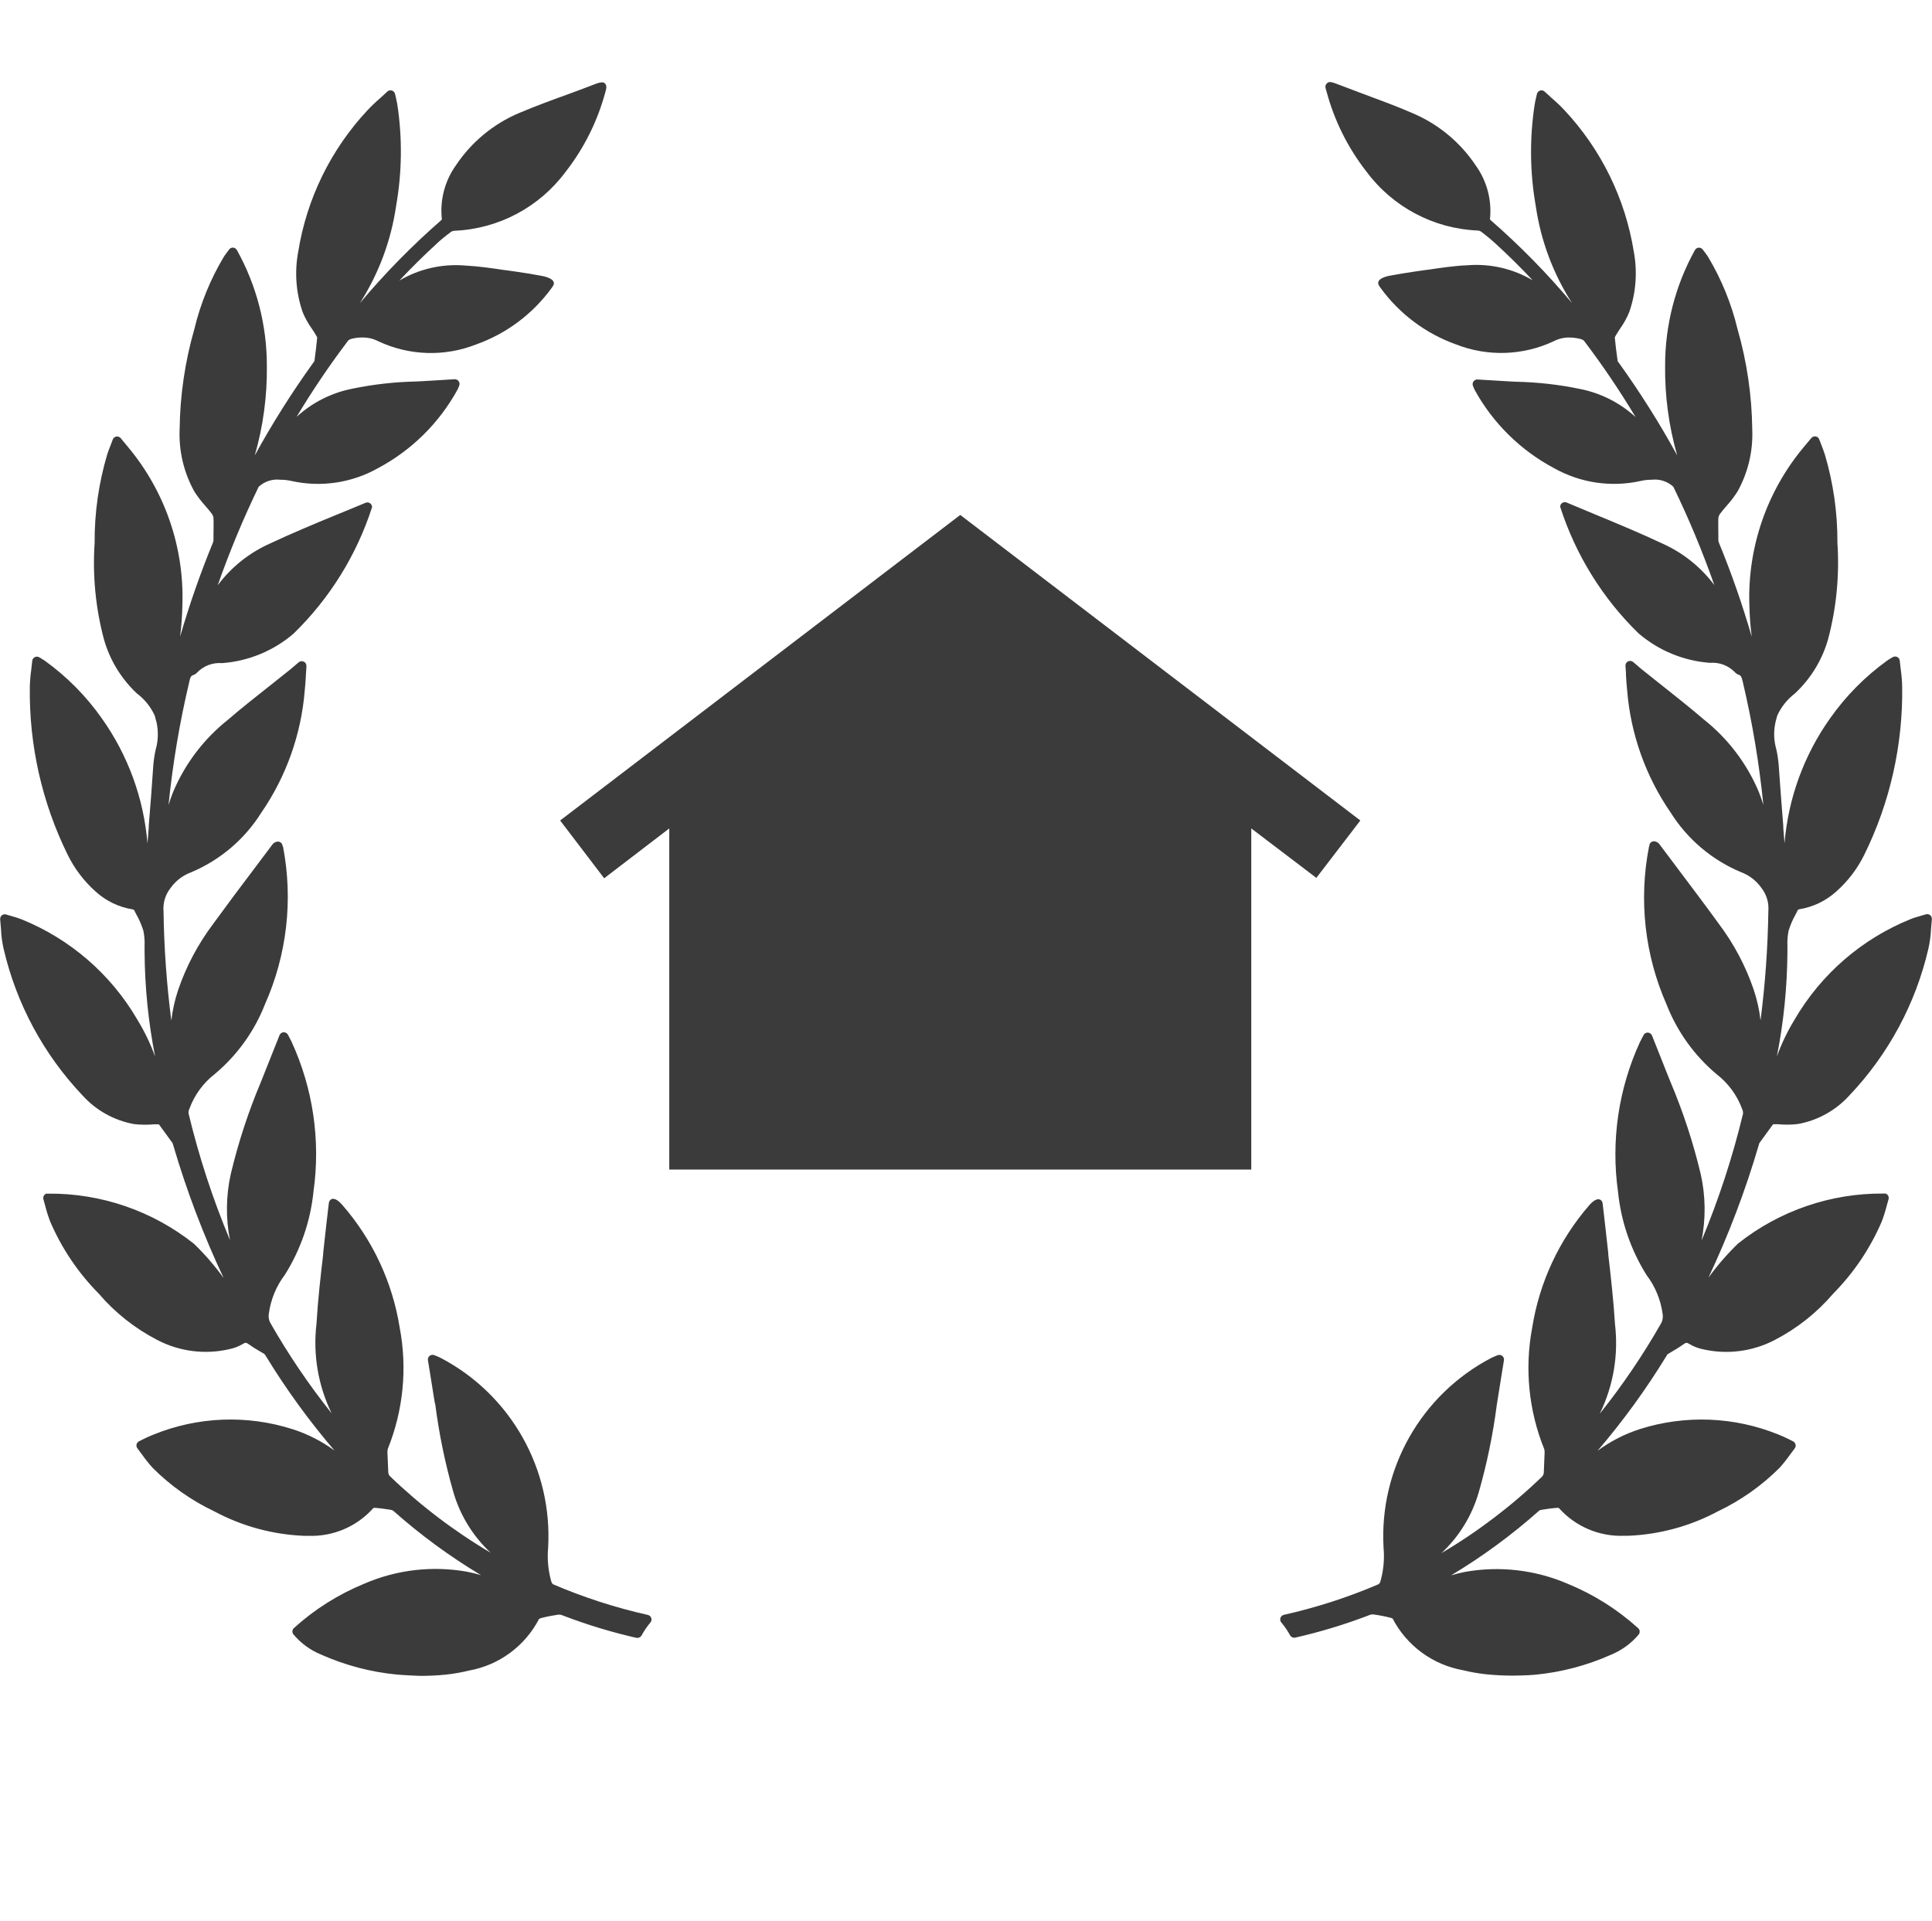
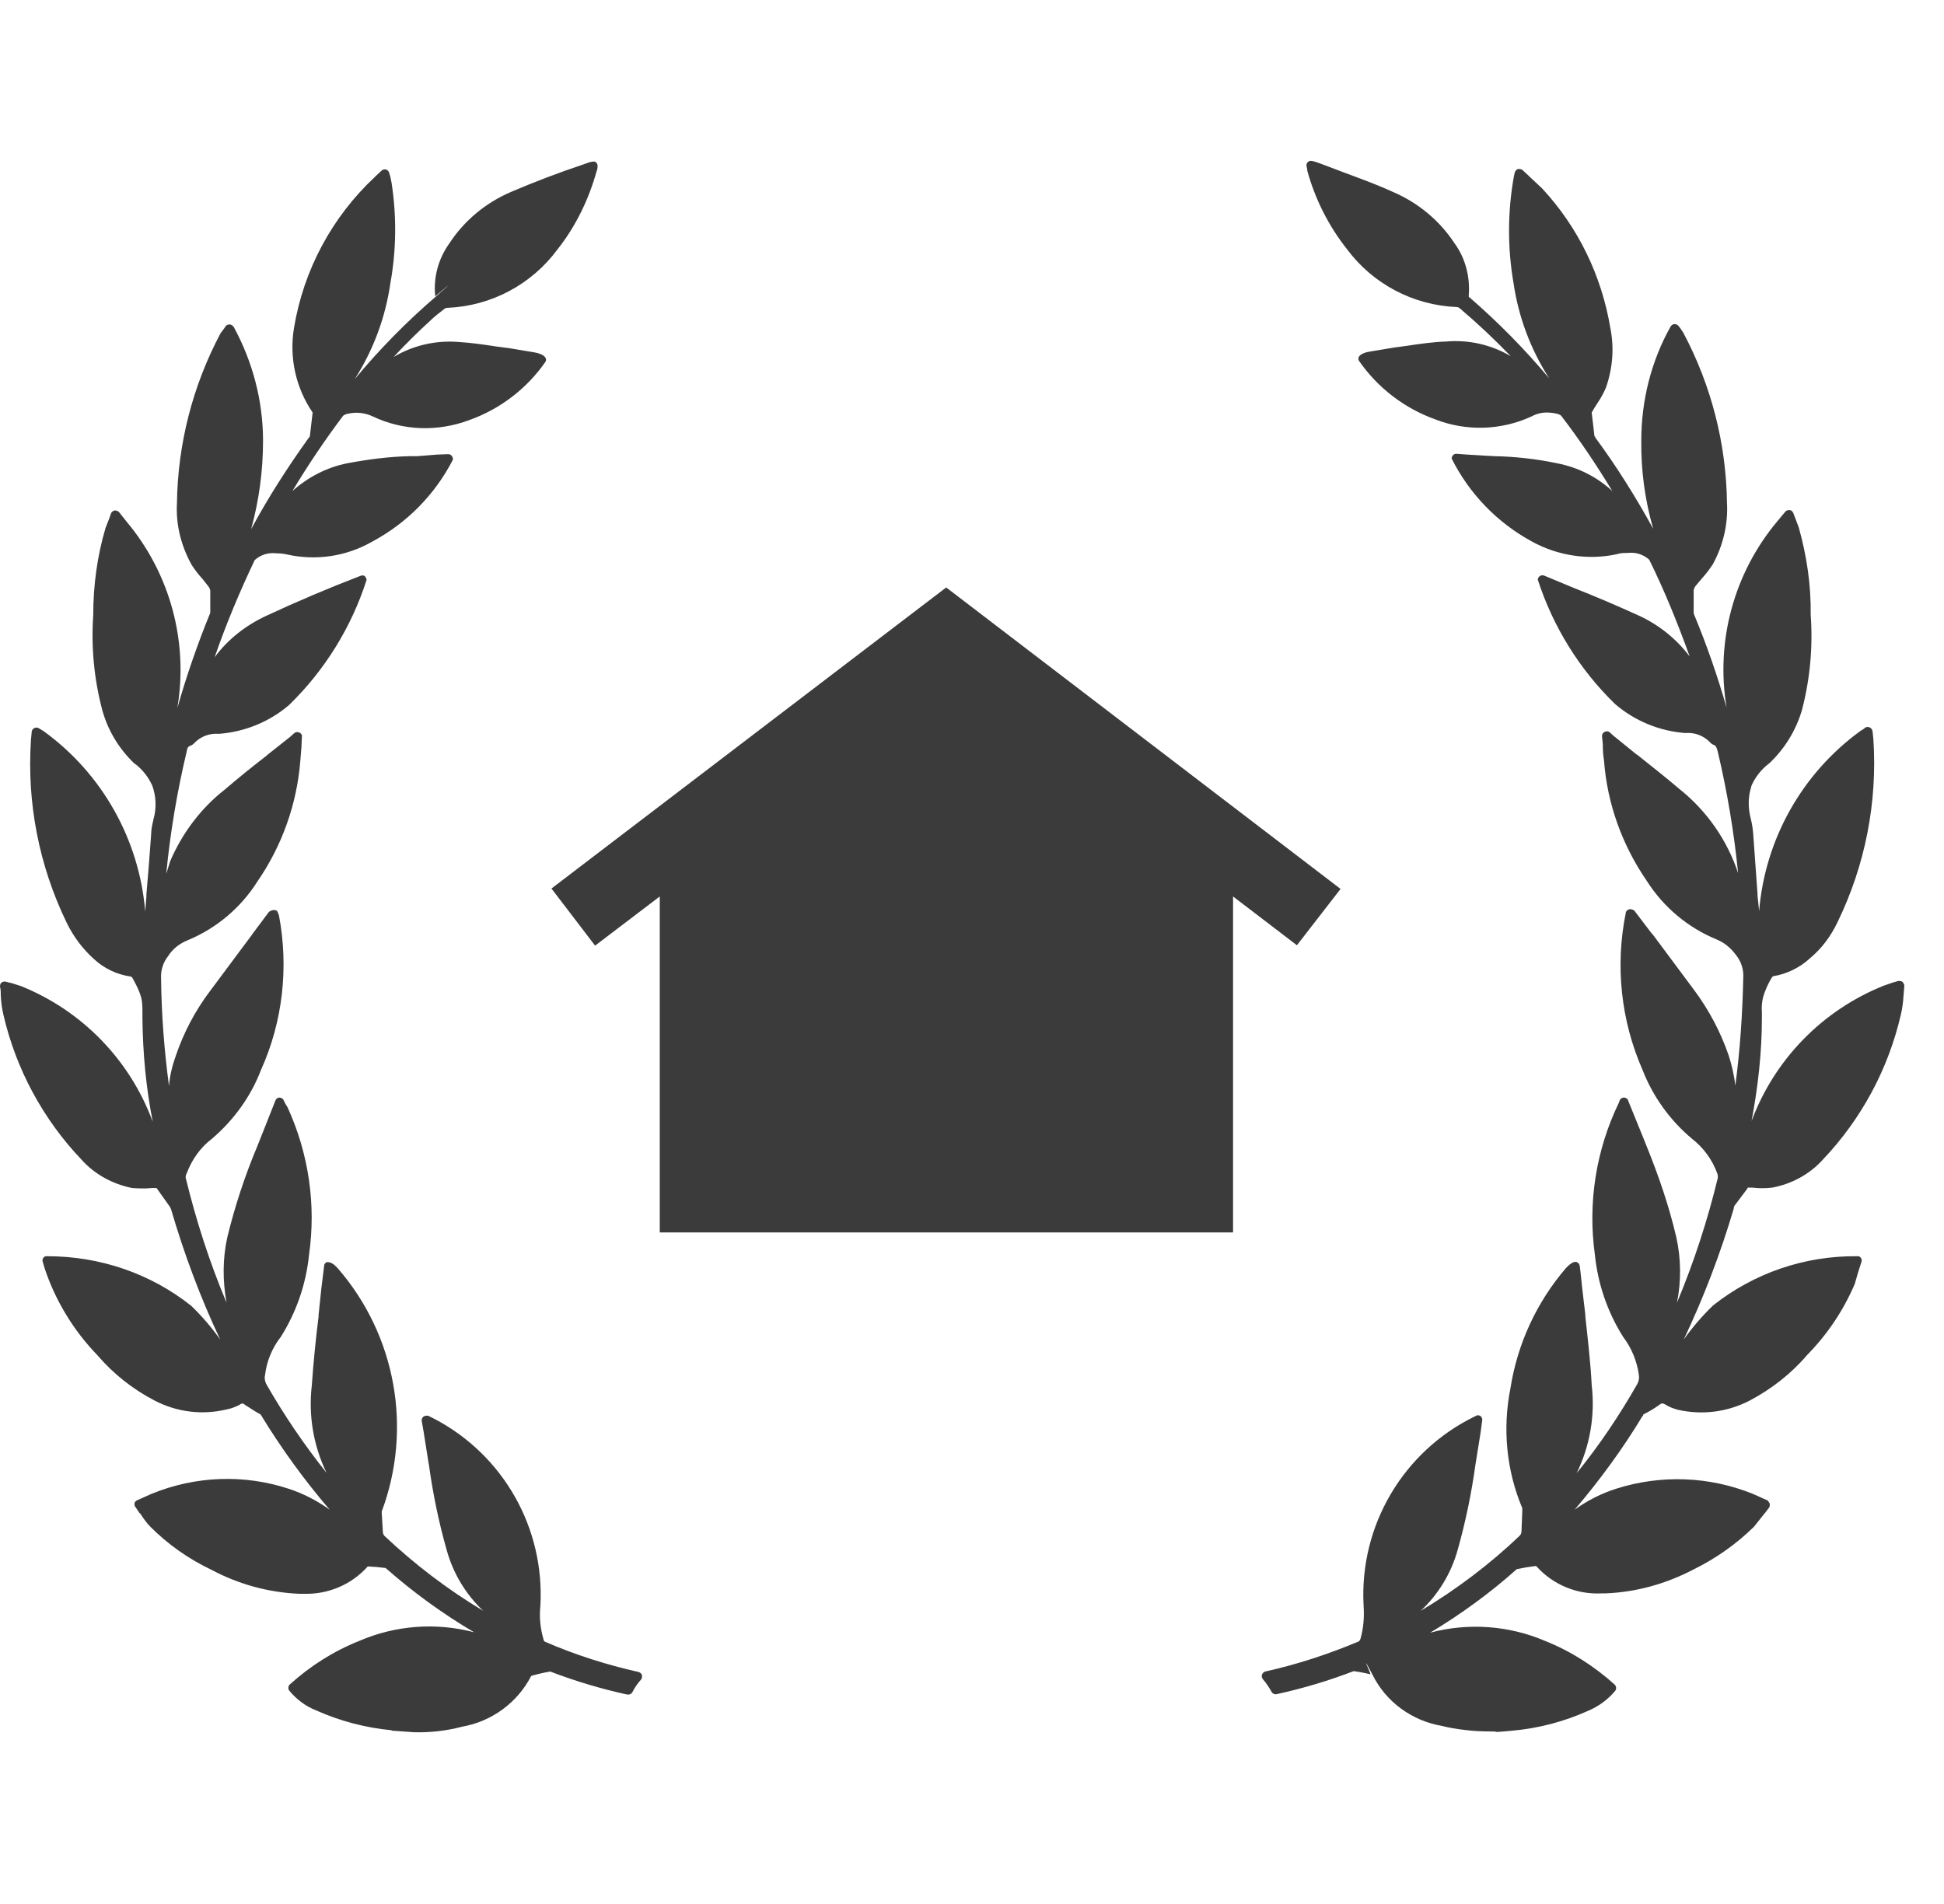
- <svg xmlns="http://www.w3.org/2000/svg" viewBox="0 0 48.001 47.716">
-   <path d="M0,0H47.714V47.716H0Z" transform="translate(0)" fill="none" />
-   <g transform="translate(0 2.043)">
-     <path d="M36.906,39.557a4.317,4.317,0,0,1-.561-.1A2.454,2.454,0,0,1,34.6,38.174s-.026-.013-.058-.021a3.8,3.8,0,0,0-.418-.081.222.222,0,0,0-.117.022,13.365,13.365,0,0,1-1.827.554.12.12,0,0,1-.128-.058,1.883,1.883,0,0,0-.218-.319.117.117,0,0,1,.063-.189,13.447,13.447,0,0,0,2.354-.761.12.12,0,0,0,.042-.057,2.279,2.279,0,0,0,.082-.847A5,5,0,0,1,37.048,31.7c.036-.018.074-.034.118-.052l.041-.017a.12.12,0,0,1,.116.016.116.116,0,0,1,.043.11l-.047.289c-.041.256-.082.506-.121.757l-.01.063a14.724,14.724,0,0,1-.444,2.156,3.326,3.326,0,0,1-.932,1.527,13.488,13.488,0,0,0,2.506-1.906.167.167,0,0,0,.038-.092l.02-.5a.257.257,0,0,0-.009-.087,5.381,5.381,0,0,1-.3-3.013,6.1,6.1,0,0,1,1.41-3.037c.111-.131.214-.183.278-.149a.114.114,0,0,1,.062.09l.021.175c.015.131.031.259.044.387q.036.34.076.679l0,.032c.065.564.131,1.148.167,1.733a3.988,3.988,0,0,1-.374,2.214.049.049,0,0,1-.006.012,17.486,17.486,0,0,0,1.528-2.253.357.357,0,0,0,.036-.224,2.048,2.048,0,0,0-.4-.971,4.809,4.809,0,0,1-.709-2.068,6.685,6.685,0,0,1,.542-3.715c.015-.033.032-.066.051-.1l.042-.079a.114.114,0,0,1,.1-.063.119.119,0,0,1,.11.074c.131.33.257.649.383.965l.081.2a14.556,14.556,0,0,1,.745,2.274,4,4,0,0,1,.022,1.654,20.762,20.762,0,0,0,1.03-3.152.236.236,0,0,0-.022-.116,1.938,1.938,0,0,0-.634-.864,4.313,4.313,0,0,1-1.244-1.733A6.585,6.585,0,0,1,40.969,19a.26.26,0,0,1,.013-.047l0-.013a.118.118,0,0,1,.162-.068.16.16,0,0,1,.082.058l.409.544.023.031c.347.461.706.937,1.05,1.411a5.867,5.867,0,0,1,.862,1.628,3.744,3.744,0,0,1,.171.766,24.045,24.045,0,0,0,.194-2.711.826.826,0,0,0-.173-.581,1.082,1.082,0,0,0-.509-.391,3.793,3.793,0,0,1-1.744-1.478,6.237,6.237,0,0,1-1.082-3.038c-.014-.122-.021-.247-.029-.377l0-.031c0-.063-.008-.13-.013-.2a.115.115,0,0,1,.063-.112.118.118,0,0,1,.128.015l.1.085c.037.032.069.059.1.086l.479.382.017.013c.351.279.715.567,1.062.864a4.541,4.541,0,0,1,1.365,1.8c.042.108.08.214.112.319A23.435,23.435,0,0,0,43.3,14.9c-.029-.122-.045-.158-.1-.176a.224.224,0,0,1-.1-.068.772.772,0,0,0-.615-.229,3.073,3.073,0,0,1-1.778-.735,7.669,7.669,0,0,1-1.944-3.142.115.115,0,0,1,.162-.106q.359.151.718.3c.556.23,1.121.465,1.664.721a3.289,3.289,0,0,1,1.286,1.03,23.431,23.431,0,0,0-1.018-2.443.675.675,0,0,0-.544-.174,1.149,1.149,0,0,0-.27.03,3.042,3.042,0,0,1-2.146-.316,4.851,4.851,0,0,1-1.978-1.949,1.053,1.053,0,0,1-.042-.1.116.116,0,0,1,.108-.157l.283.017.5.03.175.009a8.68,8.68,0,0,1,1.591.179,2.859,2.859,0,0,1,1.385.7,20.887,20.887,0,0,0-1.285-1.9.244.244,0,0,0-.113-.048A1.093,1.093,0,0,0,39,6.344a.812.812,0,0,0-.4.093,3.07,3.07,0,0,1-2.424.078A3.967,3.967,0,0,1,34.3,5.11a.593.593,0,0,1-.047-.073.1.1,0,0,1,0-.093c.041-.087.222-.128.3-.141.186-.033.4-.07.606-.1l.288-.041.013,0c.326-.048.662-.1,1-.114a2.759,2.759,0,0,1,1.621.374q-.454-.483-.927-.915a4.58,4.58,0,0,0-.364-.3.162.162,0,0,0-.08-.022,3.634,3.634,0,0,1-2.761-1.465A5.571,5.571,0,0,1,32.961.241L32.953.213c-.026-.086-.041-.133.019-.189S33.1,0,33.3.075s.391.148.583.22c.4.149.814.3,1.21.473a3.548,3.548,0,0,1,1.572,1.3A1.941,1.941,0,0,1,37.019,3.4a.051.051,0,0,0,.008.02,18.536,18.536,0,0,1,2.029,2.066,6.083,6.083,0,0,1-.9-2.412A7.76,7.76,0,0,1,38.131.543c.008-.049.019-.1.033-.158l.021-.092a.119.119,0,0,1,.079-.086.115.115,0,0,1,.114.027c.047.044.094.086.139.127l.032.03A3.834,3.834,0,0,1,38.874.7a6.7,6.7,0,0,1,1.718,3.509,2.935,2.935,0,0,1-.112,1.5,2.032,2.032,0,0,1-.219.4c-.041.061-.079.12-.113.178a.179.179,0,0,0-.028.058c.015.166.039.355.072.592,0-.005,0,0,.016.018l.012.016a22.3,22.3,0,0,1,1.45,2.3,7.751,7.751,0,0,1-.3-2.23,5.913,5.913,0,0,1,.741-2.871.118.118,0,0,1,.094-.059.115.115,0,0,1,.1.047l.044.058c.032.041.06.08.087.121a6.411,6.411,0,0,1,.734,1.8,9.392,9.392,0,0,1,.365,2.489,2.92,2.92,0,0,1-.366,1.544,2.626,2.626,0,0,1-.268.352c-.056.065-.109.127-.157.19a.233.233,0,0,0-.051.115c-.006.151,0,.305,0,.454l0,.1a.16.16,0,0,0,.011.054,22.629,22.629,0,0,1,.818,2.344,7.756,7.756,0,0,1-.059-.8,5.818,5.818,0,0,1,1.341-3.9L45,8.845A.113.113,0,0,1,45.09,8.8l.02,0a.115.115,0,0,1,.089.074c.018.046.034.09.051.132.031.082.062.16.087.238a7.552,7.552,0,0,1,.314,2.186v.017a7.4,7.4,0,0,1-.232,2.394,2.935,2.935,0,0,1-.817,1.34l-.009.009a1.434,1.434,0,0,0-.437.548c-.014.052-.027.1-.042.157a1.357,1.357,0,0,0,.02.684,2.967,2.967,0,0,1,.057.375c.034.508.076,1.026.115,1.526l0,.047c.011.127.021.255.031.382a6.252,6.252,0,0,1,1.134-3.106,6.1,6.1,0,0,1,1.416-1.432c.023-.017.048-.031.08-.051.016-.009.035-.02.056-.033a.121.121,0,0,1,.113-.006.118.118,0,0,1,.064.093c.007.073.015.143.024.212a3.549,3.549,0,0,1,.036.438,9.149,9.149,0,0,1-.941,4.171,2.979,2.979,0,0,1-.693.911,1.8,1.8,0,0,1-.928.445.076.076,0,0,0-.031.018c-.015.033-.035.07-.054.108a2.016,2.016,0,0,0-.175.406,1.577,1.577,0,0,0-.029.376c0,.05,0,.1,0,.148a13.841,13.841,0,0,1-.262,2.6,5.088,5.088,0,0,1,.439-.914,5.885,5.885,0,0,1,2.888-2.5c.076-.031.152-.052.241-.078l.017-.005.116-.034a.119.119,0,0,1,.108.021.117.117,0,0,1,.041.1c-.008.083-.014.163-.02.241a2.758,2.758,0,0,1-.066.493,7.873,7.873,0,0,1-1.958,3.64,2.271,2.271,0,0,1-1.282.715,2.36,2.36,0,0,1-.5.005l-.07,0h-.028c-.02,0-.021,0-.033.018l-.326.448a.157.157,0,0,0-.014.041l-.005.017a22.7,22.7,0,0,1-1.249,3.29,6.44,6.44,0,0,1,.737-.85A5.74,5.74,0,0,1,46.8,27.614l.049,0a.116.116,0,0,1,.072.143c-.016.055-.032.112-.047.167a3.451,3.451,0,0,1-.122.386A5.794,5.794,0,0,1,45.547,30.1,4.829,4.829,0,0,1,44.1,31.249a2.6,2.6,0,0,1-1.812.229,1.045,1.045,0,0,1-.31-.123c-.069-.044-.088-.042-.157.008a2.8,2.8,0,0,1-.251.16c-.047.027-.094.055-.139.084a.275.275,0,0,0-.025.038,18.252,18.252,0,0,1-1.715,2.361,3.669,3.669,0,0,1,1.046-.538,5.077,5.077,0,0,1,3.449.134c.174.068.363.169.371.173a.119.119,0,0,1,.055.08.116.116,0,0,1-.022.091c-.036.047-.071.095-.105.141l-.008.01a3.611,3.611,0,0,1-.266.335,5.536,5.536,0,0,1-1.531,1.079,5.165,5.165,0,0,1-2.219.606c-.034,0-.069,0-.1,0a2.063,2.063,0,0,1-1.629-.688.11.11,0,0,0-.034-.007c-.152.011-.3.034-.414.052a.121.121,0,0,0-.051.026A14.5,14.5,0,0,1,36.053,37.1c.115-.034.234-.063.355-.087a4.462,4.462,0,0,1,2.548.3,5.968,5.968,0,0,1,1.744,1.1.116.116,0,0,1,.014.158,1.786,1.786,0,0,1-.683.5,6.049,6.049,0,0,1-1.9.5s-.238.021-.566.021A6.394,6.394,0,0,1,36.906,39.557Zm-27.034.01a6.061,6.061,0,0,1-1.9-.5,1.765,1.765,0,0,1-.682-.5.116.116,0,0,1,.014-.158,5.957,5.957,0,0,1,1.744-1.1,4.454,4.454,0,0,1,2.548-.3,3.644,3.644,0,0,1,.355.087A14.55,14.55,0,0,1,9.775,35.5a.118.118,0,0,0-.052-.025c-.112-.019-.261-.041-.418-.053a.085.085,0,0,0-.033.011,2.057,2.057,0,0,1-1.625.685l-.105,0a5.159,5.159,0,0,1-2.217-.607A5.489,5.489,0,0,1,3.793,34.43a3.488,3.488,0,0,1-.266-.334l-.008-.01c-.034-.048-.069-.095-.105-.142a.115.115,0,0,1-.023-.089.121.121,0,0,1,.051-.078,3.688,3.688,0,0,1,.375-.175,5.074,5.074,0,0,1,3.45-.134A3.631,3.631,0,0,1,8.311,34,18.2,18.2,0,0,1,6.6,31.643a.21.21,0,0,0-.027-.039c-.043-.028-.09-.055-.137-.082a2.8,2.8,0,0,1-.251-.16c-.068-.05-.087-.052-.157-.008a1.052,1.052,0,0,1-.311.122A2.6,2.6,0,0,1,3.9,31.248,4.829,4.829,0,0,1,2.453,30.1a5.794,5.794,0,0,1-1.205-1.788,3.368,3.368,0,0,1-.12-.376c-.018-.066-.033-.122-.049-.178a.115.115,0,0,1,.072-.142l.019,0H1.2a5.738,5.738,0,0,1,3.619,1.246,6.374,6.374,0,0,1,.737.85,22.817,22.817,0,0,1-1.249-3.29L4.3,26.4a.175.175,0,0,0-.014-.042l-.325-.446c-.013-.019-.014-.019-.033-.019H3.9l-.07,0a2.423,2.423,0,0,1-.5-.005,2.271,2.271,0,0,1-1.282-.715,7.881,7.881,0,0,1-1.958-3.64,2.659,2.659,0,0,1-.065-.492c-.005-.078-.012-.158-.021-.24a.119.119,0,0,1,.041-.1.114.114,0,0,1,.109-.021l.115.034.017.005a2.393,2.393,0,0,1,.242.078,5.883,5.883,0,0,1,2.887,2.5,5.059,5.059,0,0,1,.439.914,13.924,13.924,0,0,1-.262-2.6c0-.049,0-.1,0-.148a1.589,1.589,0,0,0-.029-.377,2.016,2.016,0,0,0-.175-.406c-.019-.037-.039-.075-.057-.112a.107.107,0,0,0-.029-.014,1.787,1.787,0,0,1-.927-.445,2.983,2.983,0,0,1-.693-.912,9.147,9.147,0,0,1-.941-4.171,3.792,3.792,0,0,1,.036-.434c.009-.073.017-.143.024-.215a.116.116,0,0,1,.176-.087l.057.034a.9.9,0,0,1,.08.051,6.062,6.062,0,0,1,1.416,1.432,6.249,6.249,0,0,1,1.134,3.106c.01-.128.021-.256.031-.383l0-.046c.041-.5.082-1.018.115-1.526a2.9,2.9,0,0,1,.057-.371,1.39,1.39,0,0,0,.021-.689c-.016-.051-.03-.1-.042-.157a1.447,1.447,0,0,0-.437-.548l-.01-.008a2.937,2.937,0,0,1-.816-1.34,7.382,7.382,0,0,1-.232-2.394v-.018a7.553,7.553,0,0,1,.313-2.185c.025-.079.056-.157.088-.238.016-.042.033-.086.05-.133a.118.118,0,0,1,.09-.074l.019,0A.117.117,0,0,1,3,8.845l.192.233a5.813,5.813,0,0,1,1.34,3.9,7.252,7.252,0,0,1-.058.8,22.92,22.92,0,0,1,.819-2.344.175.175,0,0,0,.011-.054l0-.1c0-.149.006-.3,0-.454a.238.238,0,0,0-.05-.115c-.049-.063-.1-.125-.153-.185a2.59,2.59,0,0,1-.272-.356,2.923,2.923,0,0,1-.366-1.545,9.4,9.4,0,0,1,.365-2.489,6.407,6.407,0,0,1,.734-1.8c.026-.041.056-.08.087-.121.014-.018.029-.037.043-.058a.117.117,0,0,1,.093-.048.121.121,0,0,1,.1.06A5.9,5.9,0,0,1,6.63,7.044a7.705,7.705,0,0,1-.3,2.229,22.236,22.236,0,0,1,1.451-2.3l.011-.015c.014-.018.018-.025.02-.028.031-.228.053-.418.069-.589a.441.441,0,0,0-.028-.051c-.035-.06-.073-.119-.112-.176a2.049,2.049,0,0,1-.221-.4,2.935,2.935,0,0,1-.111-1.5A6.7,6.7,0,0,1,9.127.7,4,4,0,0,1,9.452.39L9.483.361c.046-.041.092-.083.139-.128a.116.116,0,0,1,.193.059l.022.093c.014.061.025.11.033.157a7.785,7.785,0,0,1-.029,2.534,6.1,6.1,0,0,1-.9,2.413,18.6,18.6,0,0,1,2.032-2.07s0-.013.005-.019a1.934,1.934,0,0,1,.35-1.336,3.544,3.544,0,0,1,1.572-1.3C13.3.595,13.712.443,14.11.3c.2-.073.39-.144.581-.218.211-.084.292-.1.337-.053s.046.1.02.189l-.008.028a5.559,5.559,0,0,1-.987,1.98,3.629,3.629,0,0,1-2.762,1.465.167.167,0,0,0-.078.022c-.154.115-.266.206-.365.3q-.471.432-.927.916a2.757,2.757,0,0,1,1.622-.375c.339.017.676.067,1,.115l.012,0,.288.041c.21.029.42.066.607.1.076.014.256.055.3.142a.1.1,0,0,1,0,.092.6.6,0,0,1-.048.073,3.957,3.957,0,0,1-1.876,1.4A3.068,3.068,0,0,1,9.4,6.437.83.83,0,0,0,9,6.343a.989.989,0,0,0-.227.024.261.261,0,0,0-.119.048,21.263,21.263,0,0,0-1.285,1.9,2.864,2.864,0,0,1,1.385-.7,8.7,8.7,0,0,1,1.591-.179l.175-.009c.164-.008.328-.019.5-.03l.275-.017h0a.119.119,0,0,1,.1.048.115.115,0,0,1,.015.109.87.87,0,0,1-.042.1A4.851,4.851,0,0,1,9.387,9.592a3.037,3.037,0,0,1-2.146.316,1.149,1.149,0,0,0-.27-.03.676.676,0,0,0-.545.175A23.606,23.606,0,0,0,5.409,12.5,3.289,3.289,0,0,1,6.7,11.466c.543-.256,1.108-.49,1.655-.716.248-.1.488-.2.728-.3a.118.118,0,0,1,.109.01.115.115,0,0,1,.052.1A7.671,7.671,0,0,1,7.295,13.7a3.073,3.073,0,0,1-1.778.734.773.773,0,0,0-.616.23.222.222,0,0,1-.1.067c-.059.019-.075.055-.1.176a23.449,23.449,0,0,0-.514,3.054c.031-.106.069-.212.112-.32a4.539,4.539,0,0,1,1.365-1.8c.347-.3.711-.585,1.062-.863l.017-.013c.16-.127.319-.253.479-.382.033-.026.065-.053.1-.085l.1-.085a.118.118,0,0,1,.128-.015.115.115,0,0,1,.063.112c0,.07-.009.137-.013.2l0,.03c-.008.13-.015.255-.029.377a6.237,6.237,0,0,1-1.082,3.038,3.793,3.793,0,0,1-1.744,1.478,1.088,1.088,0,0,0-.509.391.826.826,0,0,0-.173.581,23.867,23.867,0,0,0,.194,2.712,3.681,3.681,0,0,1,.171-.767,5.88,5.88,0,0,1,.862-1.628c.345-.474.7-.95,1.05-1.411l.023-.031c.138-.183.275-.365.41-.545a.163.163,0,0,1,.084-.057.124.124,0,0,1,.094,0,.117.117,0,0,1,.065.072l0,.013A.319.319,0,0,1,7.033,19a6.584,6.584,0,0,1-.448,3.907,4.315,4.315,0,0,1-1.244,1.733,1.937,1.937,0,0,0-.634.864.226.226,0,0,0-.023.117,20.651,20.651,0,0,0,1.03,3.151,3.992,3.992,0,0,1,.022-1.653,14.568,14.568,0,0,1,.745-2.275l.08-.2.384-.965a.116.116,0,0,1,.1-.073.118.118,0,0,1,.109.062l.042.08c.019.034.036.067.051.1a6.681,6.681,0,0,1,.542,3.714,4.8,4.8,0,0,1-.71,2.068,2.047,2.047,0,0,0-.4.972.349.349,0,0,0,.036.223,17.509,17.509,0,0,0,1.527,2.253.067.067,0,0,0-.006-.011,4,4,0,0,1-.373-2.215c.035-.584.1-1.167.167-1.732l0-.033c.025-.226.051-.452.075-.678.014-.129.029-.257.045-.388l.021-.176a.116.116,0,0,1,.063-.091.1.1,0,0,1,.042-.009c.067,0,.145.054.235.159A6.1,6.1,0,0,1,9.93,30.942a5.374,5.374,0,0,1-.294,3.013.294.294,0,0,0-.01.089l.021.5a.166.166,0,0,0,.038.09,13.522,13.522,0,0,0,2.506,1.905,3.323,3.323,0,0,1-.933-1.527,14.746,14.746,0,0,1-.443-2.155L10.8,32.8c-.039-.25-.079-.5-.121-.756l-.047-.289a.116.116,0,0,1,.159-.125l.041.016c.044.018.082.034.118.052a5,5,0,0,1,2.668,4.721,2.305,2.305,0,0,0,.083.848.121.121,0,0,0,.041.056,13.4,13.4,0,0,0,2.354.761.118.118,0,0,1,.085.076.114.114,0,0,1-.022.113,1.92,1.92,0,0,0-.218.319.114.114,0,0,1-.1.062.139.139,0,0,1-.027,0,13.465,13.465,0,0,1-1.825-.554.233.233,0,0,0-.117-.023,3.962,3.962,0,0,0-.418.082.192.192,0,0,0-.063.028,2.447,2.447,0,0,1-1.737,1.279,4.331,4.331,0,0,1-.562.1,6.1,6.1,0,0,1-.656.032C10.109,39.587,9.874,39.567,9.872,39.567Zm6.756-12.549V18.542l-1.617,1.238-1.094-1.436,9.941-7.592,9.94,7.592L32.705,19.77l-1.617-1.229v8.476Z" transform="translate(0 0)" fill="#3b3b3b" />
-   </g>
+ <svg xmlns="http://www.w3.org/2000/svg" fill-rule="evenodd" stroke-linejoin="round" stroke-miterlimit="2" clip-rule="evenodd" viewBox="0 0 49 48">
+   <defs />
+   <path fill="none" d="M.14 0h47.71v47.72H.15z" />
+   <path fill="#3b3b3b" fill-rule="nonzero" d="M36.9 43.61a4.28 4.28 0 01-.56-.1c-.75-.13-1.4-.6-1.74-1.28-.35-.67-.03-.01-.06-.02a3.72 3.72 0 00-.42-.08 13.4 13.4 0 01-1.94.58.12.12 0 01-.13-.06 1.93 1.93 0 00-.22-.32.12.12 0 01.06-.19c.81-.18 1.6-.44 2.36-.76a.12.12 0 00.04-.06c.08-.27.1-.56.08-.85a5 5 0 012.8-4.76l.04-.02c.03-.02.08-.01.11.01.03.03.05.07.04.11l-.04.3-.12.75-.01.06c-.1.73-.25 1.45-.45 2.16a3.32 3.32 0 01-.93 1.53c.9-.54 1.75-1.18 2.5-1.9a.16.16 0 00.04-.1l.02-.5v-.09c-.4-.95-.5-2-.3-3.01a6.1 6.1 0 011.4-3.04c.12-.13.22-.18.28-.15.04.02.06.05.07.1l.02.17.04.38.08.68v.04c.06.56.13 1.14.16 1.73a3.99 3.99 0 01-.38 2.22c.57-.7 1.08-1.46 1.53-2.25a.35.35 0 00.04-.22 2.05 2.05 0 00-.4-.97 4.8 4.8 0 01-.71-2.07 6.68 6.68 0 01.6-3.82l.03-.08a.12.12 0 01.1-.06c.05 0 .1.03.11.08l.39.96.08.2c.3.74.56 1.5.74 2.27a4 4 0 01.02 1.66 20.8 20.8 0 001.03-3.15c0-.04 0-.08-.02-.12a1.94 1.94 0 00-.63-.86 4.31 4.31 0 01-1.25-1.74 6.59 6.59 0 01-.42-3.96V23a.12.12 0 01.16-.07c.04.01.06.03.08.06l.41.54.03.03 1.05 1.41c.37.5.66 1.05.86 1.63.08.25.14.5.17.77.12-.9.18-1.8.2-2.71a.83.83 0 00-.18-.58c-.13-.18-.3-.32-.5-.4a3.8 3.8 0 01-1.75-1.47c-.62-.9-1-1.95-1.08-3.04-.02-.12-.03-.25-.03-.38v-.03l-.02-.2c0-.05.02-.09.07-.11.04-.02.09-.02.12.01l.1.09.1.08.48.39.02.01c.35.28.72.57 1.06.86a4.54 4.54 0 011.48 2.12 23.4 23.4 0 00-.51-3.05c-.03-.12-.05-.16-.1-.18a.22.22 0 01-.1-.07.77.77 0 00-.62-.23 3.07 3.07 0 01-1.77-.73 7.67 7.67 0 01-1.95-3.14.12.12 0 01.16-.1l.72.3c.56.22 1.12.46 1.67.71.5.23.95.59 1.28 1.03-.3-.83-.63-1.65-1.02-2.44a.68.68 0 00-.54-.17c-.1 0-.18 0-.27.03-.73.16-1.5.04-2.15-.32a4.85 4.85 0 01-2.02-2.09c0-.06.05-.12.11-.12l.28.02.5.03.18.01c.53.01 1.07.07 1.59.18.52.1 1 .34 1.39.7-.4-.66-.83-1.3-1.29-1.9a.25.25 0 00-.11-.05 1.13 1.13 0 00-.24-.03.8.8 0 00-.4.1c-.76.35-1.64.38-2.43.07a3.97 3.97 0 01-1.92-1.48.1.1 0 010-.09c.04-.09.22-.13.3-.14l.6-.1.3-.04c.33-.05.67-.1 1-.11.57-.05 1.14.08 1.63.37a17.34 17.34 0 00-1.3-1.22.16.16 0 00-.07-.02 3.63 3.63 0 01-2.76-1.46 5.58 5.58 0 01-1-1.98v-.03c-.02-.09-.04-.13.02-.19.06-.05.13-.02.33.05l.58.22c.4.15.82.3 1.21.48.64.27 1.19.72 1.57 1.3.28.38.4.86.36 1.33v.02c.73.63 1.41 1.32 2.03 2.06a6.07 6.07 0 01-.9-2.4 7.76 7.76 0 01.01-2.7l.02-.09c.01-.04.04-.07.08-.09.04 0 .09 0 .12.03l.14.13.03.03.32.3c.91.98 1.5 2.2 1.72 3.52.1.5.06 1.01-.11 1.5-.06.14-.13.27-.22.4a3.44 3.44 0 00-.14.23l.07.6.02.01v.02c.54.73 1.02 1.5 1.46 2.3-.21-.73-.31-1.48-.3-2.23 0-1 .25-2 .74-2.87a.12.12 0 01.2-.01l.04.05.08.12a9.4 9.4 0 011.1 4.29c.03.54-.1 1.08-.36 1.55-.08.12-.17.24-.27.35l-.16.19a.24.24 0 00-.05.11v.56l.01.05c.32.77.59 1.55.82 2.35a5.82 5.82 0 011.28-4.7l.2-.24a.11.11 0 01.09-.04h.02c.04 0 .07.03.09.07l.05.13.09.24c.2.71.31 1.45.3 2.19v.01a7.4 7.4 0 01-.22 2.4c-.15.51-.43.97-.82 1.34-.2.15-.35.34-.45.56l-.04.15c-.05.23-.04.46.02.69.03.12.05.25.06.37l.11 1.53v.04l.04.39a6.25 6.25 0 012.55-4.54l.08-.05.05-.04a.12.12 0 01.11 0c.04.02.06.05.07.1l.02.2a9.15 9.15 0 01-.9 4.6c-.17.36-.4.67-.7.92a1.8 1.8 0 01-.92.45.07.07 0 00-.03.02l-.06.1c-.07.13-.13.27-.17.41-.03.12-.04.25-.03.38v.14c0 .88-.1 1.75-.26 2.6a5.89 5.89 0 013.33-3.41l.23-.08.14-.04c.03 0 .07 0 .1.02.03.03.05.07.05.1l-.02.25c-.01.16-.03.33-.07.49a7.87 7.87 0 01-1.96 3.64c-.33.37-.79.62-1.28.71-.17.02-.33.02-.5 0h-.1c-.02 0-.02 0-.03.03l-.33.44-.01.05v.01a22.76 22.76 0 01-1.26 3.3c.22-.31.47-.6.74-.86a5.74 5.74 0 013.62-1.24h.05c.06.02.09.09.07.14a10.42 10.42 0 00-.17.56 5.8 5.8 0 01-1.2 1.79c-.4.47-.9.86-1.45 1.15-.56.29-1.2.37-1.81.23-.11-.03-.22-.07-.31-.13-.07-.04-.1-.04-.16.01a2.88 2.88 0 01-.4.24c0 .02 0 .03-.02.04-.5.83-1.08 1.62-1.71 2.36.32-.23.67-.41 1.05-.53a5.08 5.08 0 013.44.13l.38.17.05.08c0 .03 0 .07-.02.1l-.1.13-.01.01-.27.34c-.45.44-.96.8-1.53 1.08-.69.36-1.44.57-2.22.6h-.1a2.06 2.06 0 01-1.63-.68l-.03-.01a4.95 4.95 0 00-.47.08c-.67.6-1.4 1.13-2.18 1.6a4.46 4.46 0 012.9.21c.65.26 1.24.64 1.75 1.1.04.04.05.11.01.16a1.8 1.8 0 01-.68.5c-.6.27-1.24.44-1.9.5-.66.06-.24.02-.57.02-.22 0-.44-.01-.66-.04zm-27.03.01a6.05 6.05 0 01-1.9-.5c-.26-.1-.5-.28-.68-.5a.12.12 0 01.01-.15c.52-.47 1.1-.84 1.75-1.1a4.45 4.45 0 012.9-.22 14.53 14.53 0 01-2.23-1.62 4.67 4.67 0 00-.45-.04c-.41.46-1 .71-1.62.69h-.11a5.17 5.17 0 01-2.22-.61 5.48 5.48 0 01-1.53-1.08c-.1-.1-.18-.22-.26-.34h-.01l-.1-.15a.11.11 0 01-.03-.09c0-.03.02-.06.05-.08l.38-.17c1.1-.45 2.32-.5 3.45-.13.37.12.72.3 1.04.53a18.22 18.22 0 01-1.74-2.4l-.14-.08-.25-.16c-.06-.05-.08-.05-.15 0-.1.05-.2.09-.31.11a2.6 2.6 0 01-1.82-.22 4.83 4.83 0 01-1.45-1.15 5.79 5.79 0 01-1.32-2.17l-.05-.17a.11.11 0 01.07-.15h.05c1.31 0 2.59.43 3.62 1.25.27.26.51.54.73.85-.5-1.06-.91-2.16-1.24-3.29l-.01-.02-.02-.04-.32-.45c-.01-.02-.01-.02-.03-.02h-.1c-.17.02-.34.01-.5 0-.5-.1-.95-.35-1.28-.72A7.87 7.87 0 01.09 25.6a2.63 2.63 0 01-.07-.5c0-.07 0-.15-.02-.23 0-.04.01-.08.04-.1a.12.12 0 01.11-.02l.12.03h.01l.25.08a5.88 5.88 0 013.32 3.42c-.17-.86-.25-1.73-.26-2.6v-.15c0-.13 0-.25-.03-.38-.04-.14-.1-.27-.17-.4l-.06-.11-.03-.02c-.35-.05-.67-.2-.93-.44a2.97 2.97 0 01-.69-.92 9.15 9.15 0 01-.9-4.6l.02-.22a.12.12 0 01.18-.08l.05.03.08.05a6.25 6.25 0 012.55 4.54l.03-.38v-.05a91 91 0 00.12-1.52c0-.13.03-.25.06-.38a1.39 1.39 0 00-.03-.84c-.1-.22-.24-.4-.43-.55H3.4a2.94 2.94 0 01-.82-1.35 7.38 7.38 0 01-.23-2.4c0-.75.1-1.49.31-2.2l.09-.23.05-.14a.12.12 0 01.09-.07h.02c.03 0 .07.02.09.04l.19.24a5.81 5.81 0 011.28 4.7 22.82 22.82 0 01.83-2.4v-.1-.46a.23.23 0 00-.05-.11l-.15-.19a2.6 2.6 0 01-.27-.35c-.26-.47-.4-1-.37-1.55a9.4 9.4 0 011.1-4.29l.09-.12.04-.06a.12.12 0 01.1-.04c.03 0 .07.02.1.06.48.88.74 1.87.74 2.87 0 .76-.1 1.5-.3 2.23.43-.8.92-1.56 1.45-2.3l.01-.01.02-.03.07-.6a2.93 2.93 0 01-.47-2.13 6.7 6.7 0 012.04-3.81l.03-.03.14-.13a.12.12 0 01.08-.03c.05 0 .1.04.11.09l.03.1.03.15c.13.84.12 1.7-.03 2.53a6.1 6.1 0 01-.9 2.42c.62-.75 1.3-1.44 2.03-2.07.73-.64 0-.02 0-.02-.05-.48.08-.95.36-1.34.38-.58.93-1.03 1.57-1.3a23.76 23.76 0 011.79-.68c.21-.08.3-.1.34-.05.04.04.04.1.02.19l-.01.02c-.2.72-.53 1.4-.99 1.98a3.63 3.63 0 01-2.76 1.47c-.03 0-.05 0-.08.02-.15.12-.26.2-.36.3-.32.29-.63.6-.93.92a2.76 2.76 0 011.62-.38c.34.02.68.07 1 .12h.01l.3.04.6.1c.07.01.25.05.3.14a.1.1 0 010 .1 3.96 3.96 0 01-1.92 1.47c-.8.3-1.67.27-2.43-.09a.96.96 0 00-.63-.07.26.26 0 00-.12.05c-.46.61-.89 1.25-1.28 1.9.39-.35.87-.6 1.38-.7.53-.1 1.06-.17 1.6-.18h.17l.5-.04.27-.01c.04 0 .08.01.1.05.03.03.03.07.02.1a4.85 4.85 0 01-2.02 2.05c-.66.38-1.42.49-2.15.33a1.11 1.11 0 00-.27-.03.68.68 0 00-.55.17c-.38.8-.72 1.61-1.01 2.45.33-.45.78-.8 1.29-1.04a37.22 37.22 0 012.38-1.01.12.12 0 01.11 0c.03.03.05.07.05.1a7.67 7.67 0 01-1.95 3.15c-.5.43-1.12.68-1.77.73a.77.77 0 00-.62.23.23.23 0 01-.1.07c-.06.02-.08.05-.1.17-.24 1.01-.41 2.03-.51 3.06l.1-.32c.3-.7.77-1.33 1.37-1.8.35-.3.71-.59 1.06-.86l.02-.02.48-.38.1-.08.1-.09a.12.12 0 01.13-.01c.04.02.07.06.06.1l-.01.2v.04l-.03.37a6.23 6.23 0 01-1.08 3.04 3.8 3.8 0 01-1.75 1.48c-.2.08-.38.21-.5.4a.83.83 0 00-.18.57c.01.91.08 1.81.2 2.71.02-.26.08-.51.17-.76.2-.59.49-1.14.86-1.63l1.05-1.41.02-.03.41-.55a.17.17 0 01.09-.05.13.13 0 01.09 0c.03 0 .05.04.06.07v.01l.02.04c.25 1.31.1 2.68-.45 3.9-.26.68-.69 1.27-1.24 1.74-.29.22-.5.52-.63.86a.23.23 0 00-.03.12c.26 1.07.6 2.13 1.03 3.15-.1-.55-.1-1.11.02-1.65.19-.78.44-1.54.75-2.28l.08-.2.38-.96a.11.11 0 01.1-.08c.05 0 .1.03.11.07l.04.08.06.1c.53 1.16.72 2.45.54 3.71a4.79 4.79 0 01-.71 2.07c-.22.28-.36.62-.4.97-.02.08 0 .15.03.22a17.52 17.52 0 001.52 2.24 4 4 0 01-.37-2.21c.04-.58.1-1.17.17-1.73v-.04l.07-.67.05-.4.02-.17c0-.04.03-.07.06-.09a.1.1 0 01.04 0c.07 0 .15.05.24.15a6.1 6.1 0 011.11 6.14l.03.5c0 .03.01.07.03.1.76.72 1.6 1.36 2.5 1.9a3.32 3.32 0 01-.92-1.53c-.2-.7-.35-1.43-.45-2.16l-.01-.05-.12-.76-.05-.29v-.02c0-.06.05-.11.12-.11h.04l.04.02.12.06a5 5 0 012.67 4.72c-.03.28 0 .57.08.84 0 .03.02.05.04.06.76.33 1.55.58 2.35.76.04.01.08.04.09.08.01.04 0 .08-.02.11-.09.1-.16.2-.22.32a.11.11 0 01-.1.06h-.03a13.33 13.33 0 01-1.94-.58 3.96 3.96 0 00-.48.11c-.35.68-1 1.15-1.74 1.28a4.3 4.3 0 01-1.22.14l-.56-.04zm6.76-12.54V22.6L15 23.84l-1.1-1.44 9.95-7.59 9.94 7.6-1.1 1.42-1.61-1.23v8.47H16.63z" />
</svg>
